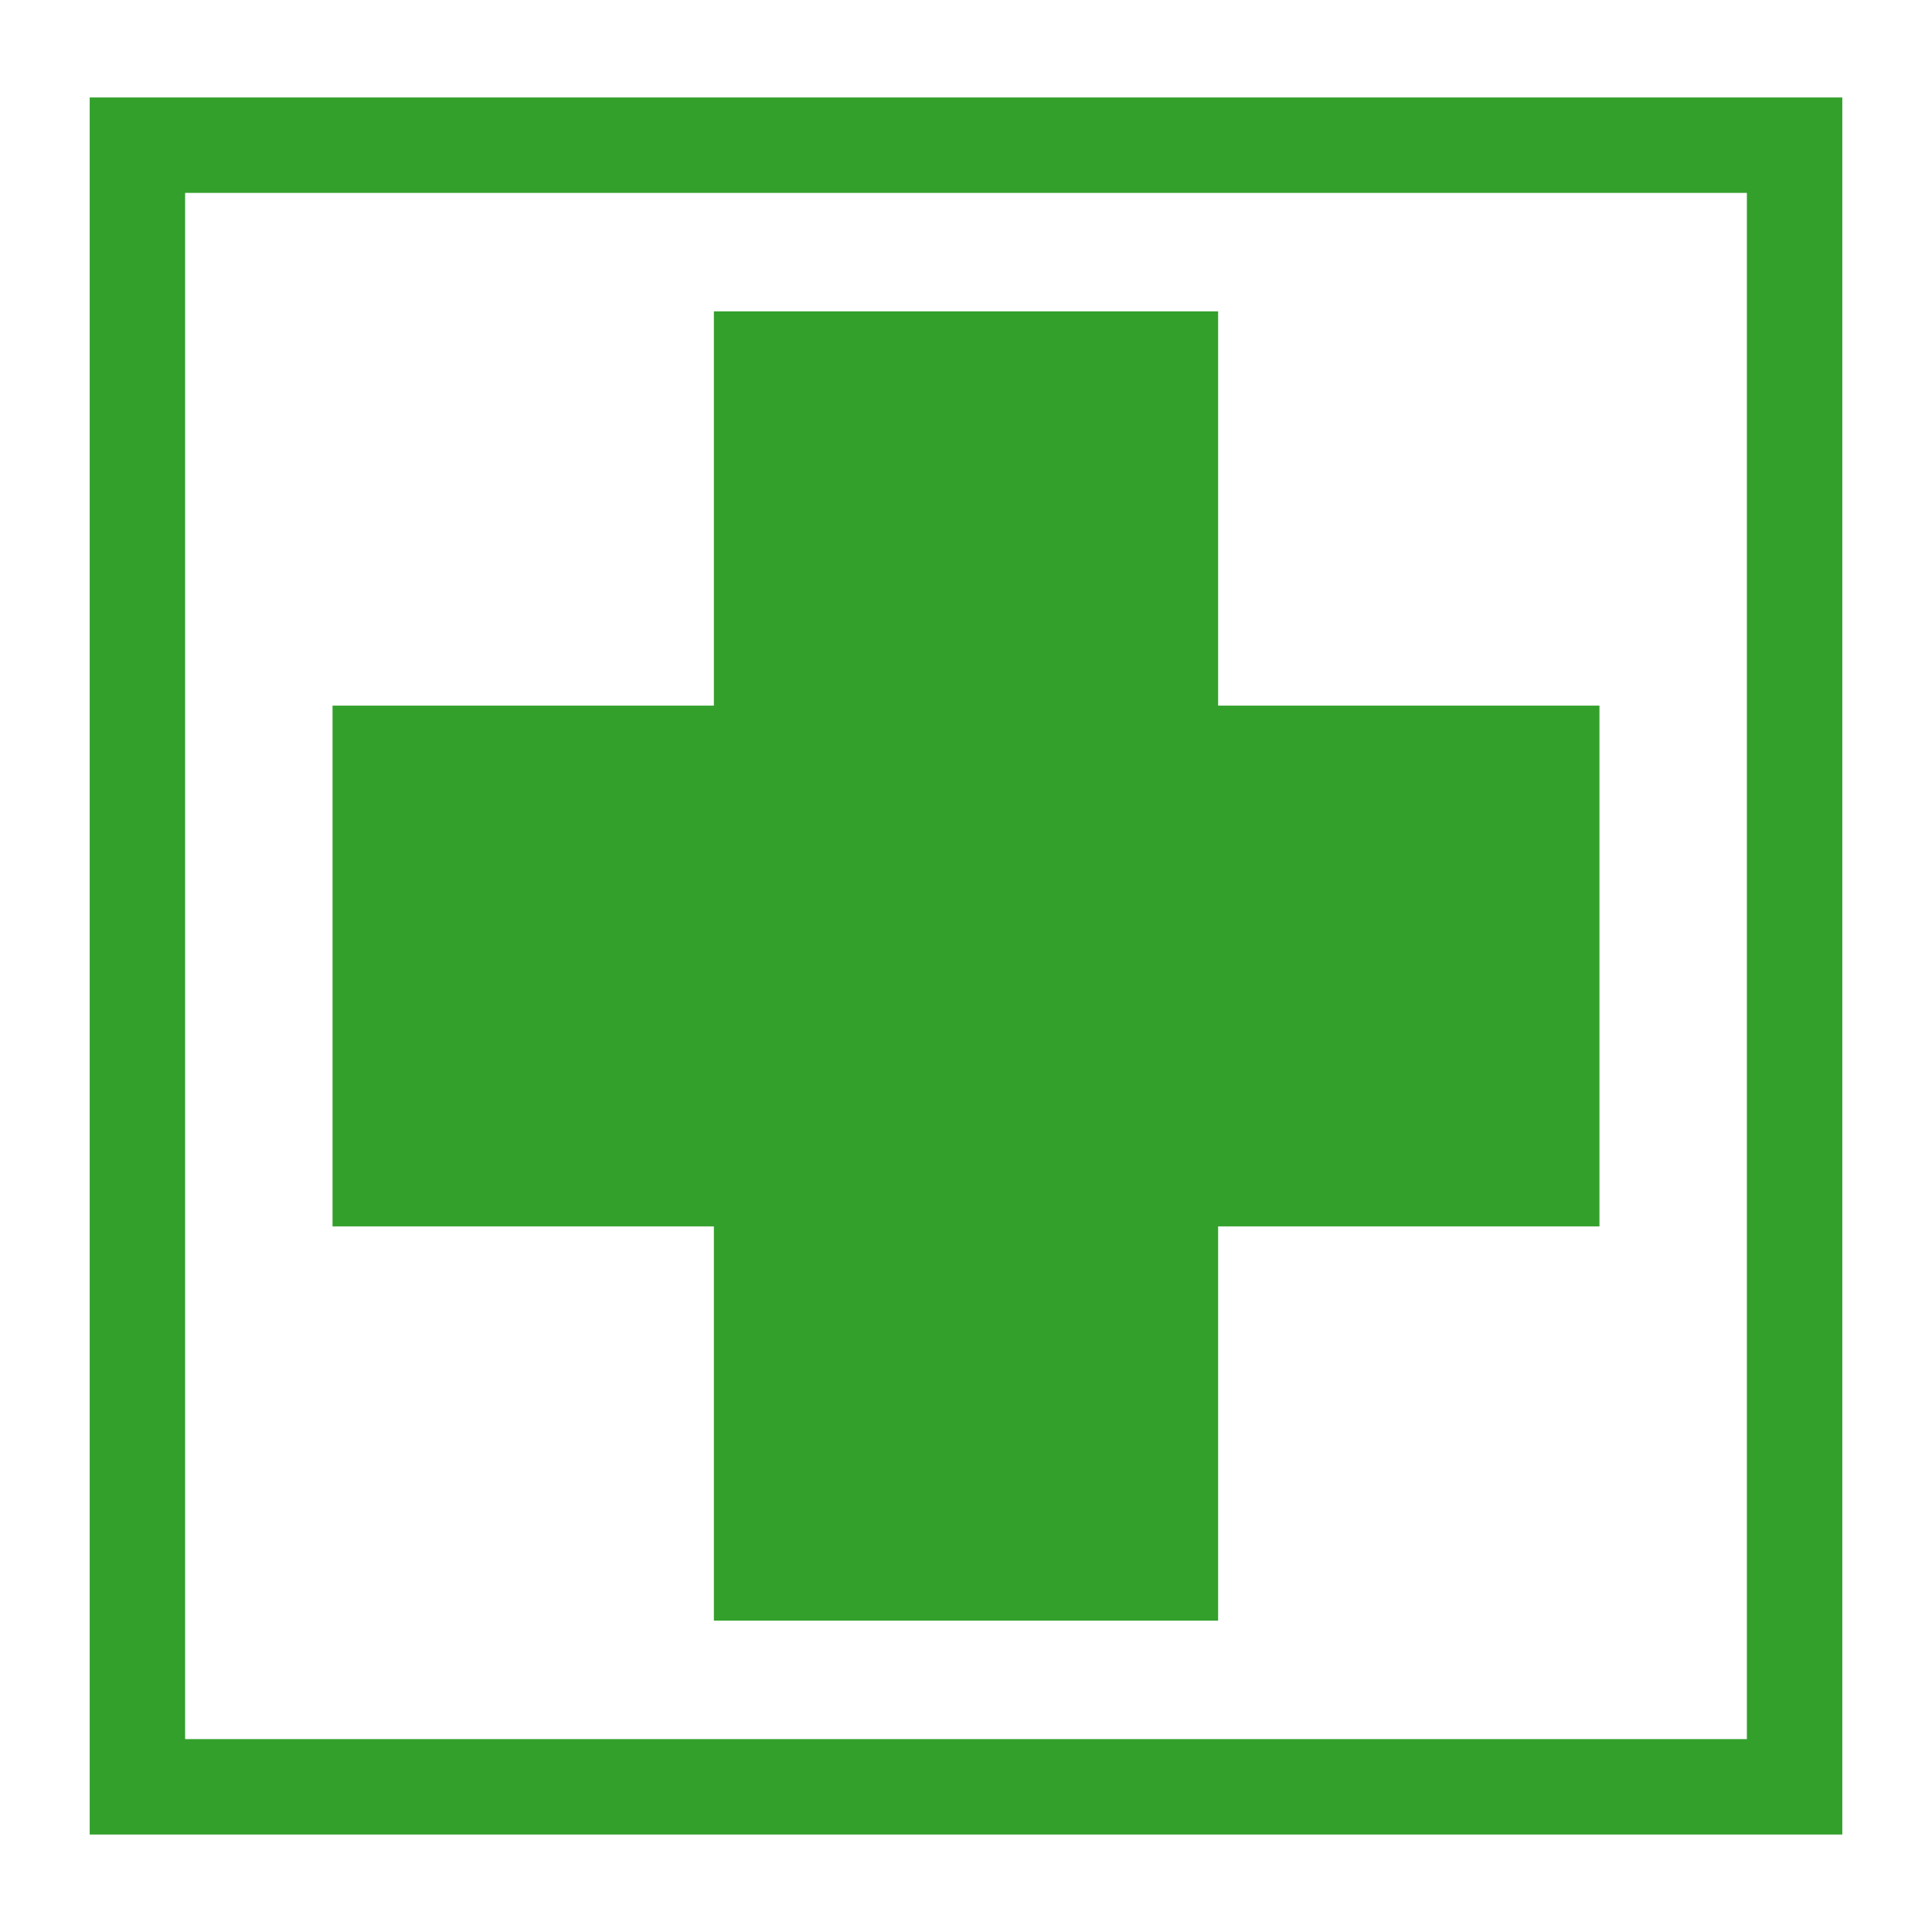
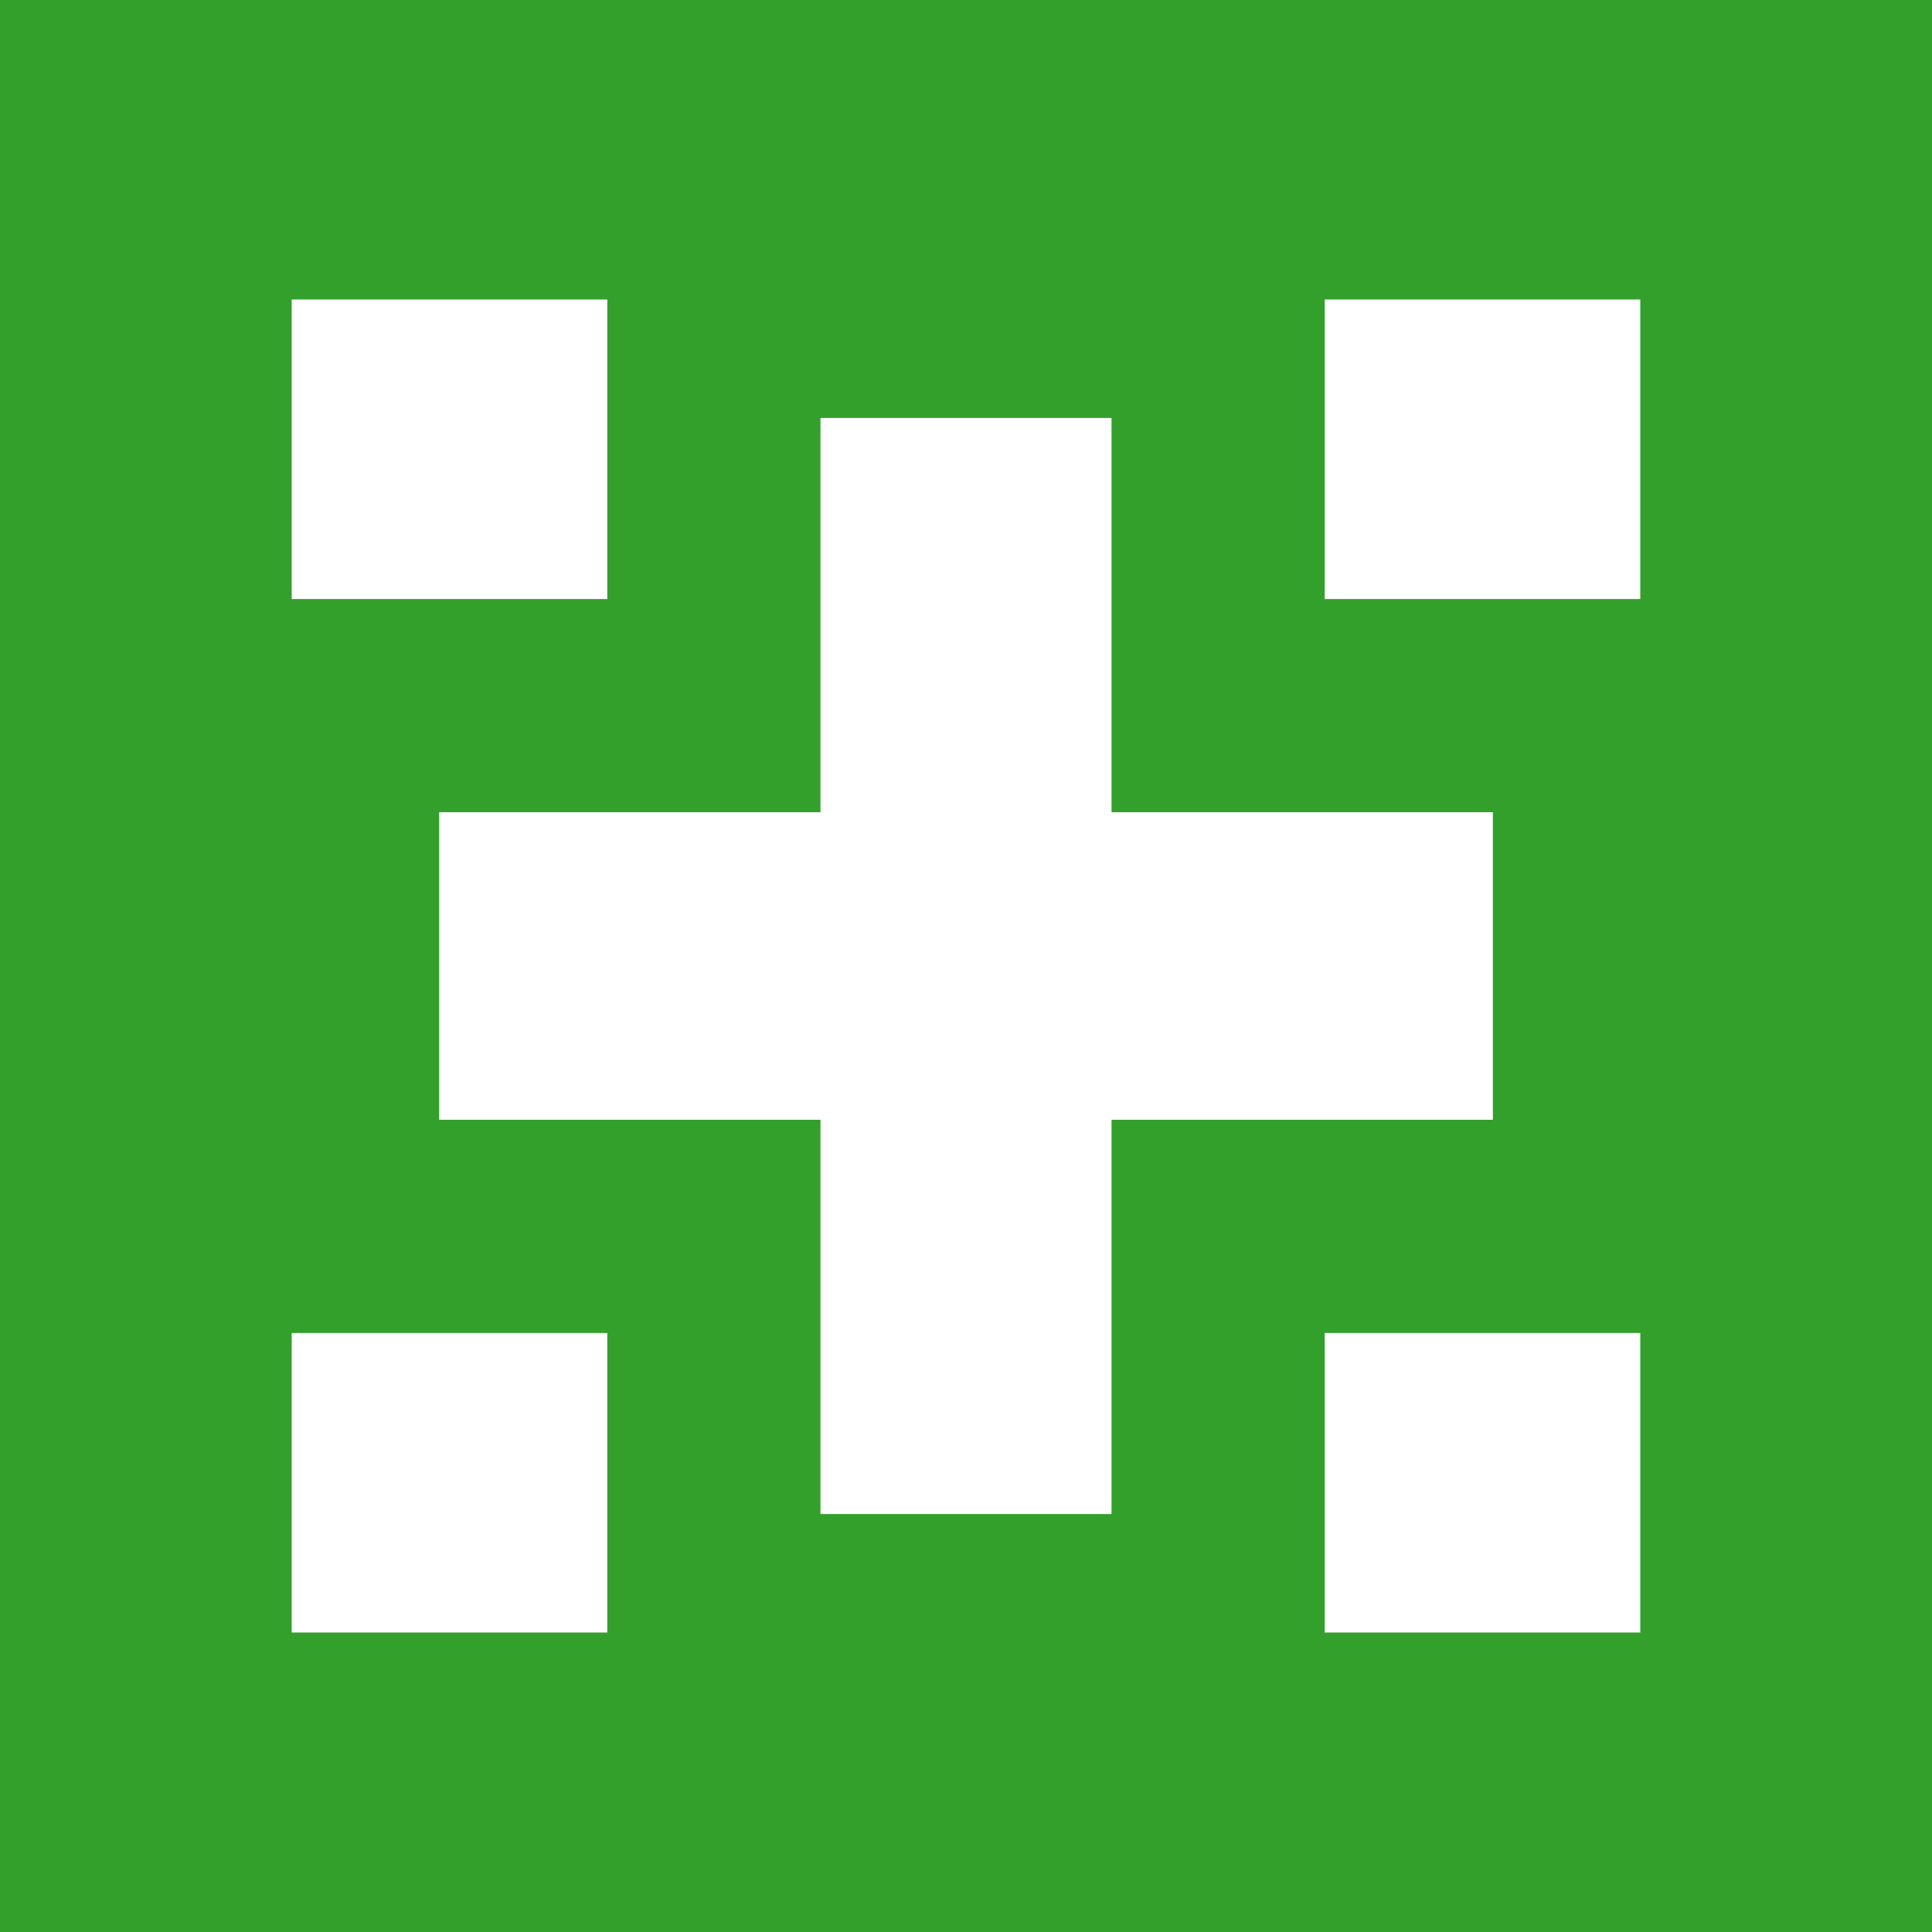
<svg xmlns="http://www.w3.org/2000/svg" enable-background="new 0 0 579.997 579.997" height="579.997" viewBox="0 0 579.997 579.997" width="579.997">
-   <path d="m26.929 29.26v521.476h526.138v-521.476zm497.493 492.831h-468.847v-464.185h468.848v464.185z" fill="rgba(51,160,44,1.0)" fill-opacity="1" stroke="rgba(35,35,35,1.0)" stroke-opacity="1" stroke-width="0.0" />
-   <path d="m214.31 486.524h151.377v-118.358h114.478v-156.334h-114.478v-118.359h-151.377v118.359h-114.48v156.334h114.48z" fill="rgba(51,160,44,1.0)" fill-opacity="1" stroke="rgba(35,35,35,1.0)" stroke-opacity="1" stroke-width="0.0" />
+   <path d="m26.929 29.26v521.476h526.138v-521.476zm497.493 492.831h-468.847v-464.185h468.848v464.185z" fill="rgba(255,255,255,1.0)" fill-opacity="1" stroke="rgba(51,160,44,1.0)" stroke-opacity="1" stroke-width="64.0" />
+   <path d="m214.31 486.524h151.377v-118.358h114.478v-156.334h-114.478v-118.359h-151.377v118.359h-114.48v156.334h114.48z" fill="rgba(255,255,255,1.0)" fill-opacity="1" stroke="rgba(51,160,44,1.0)" stroke-opacity="1" stroke-width="64.0" />
</svg>
